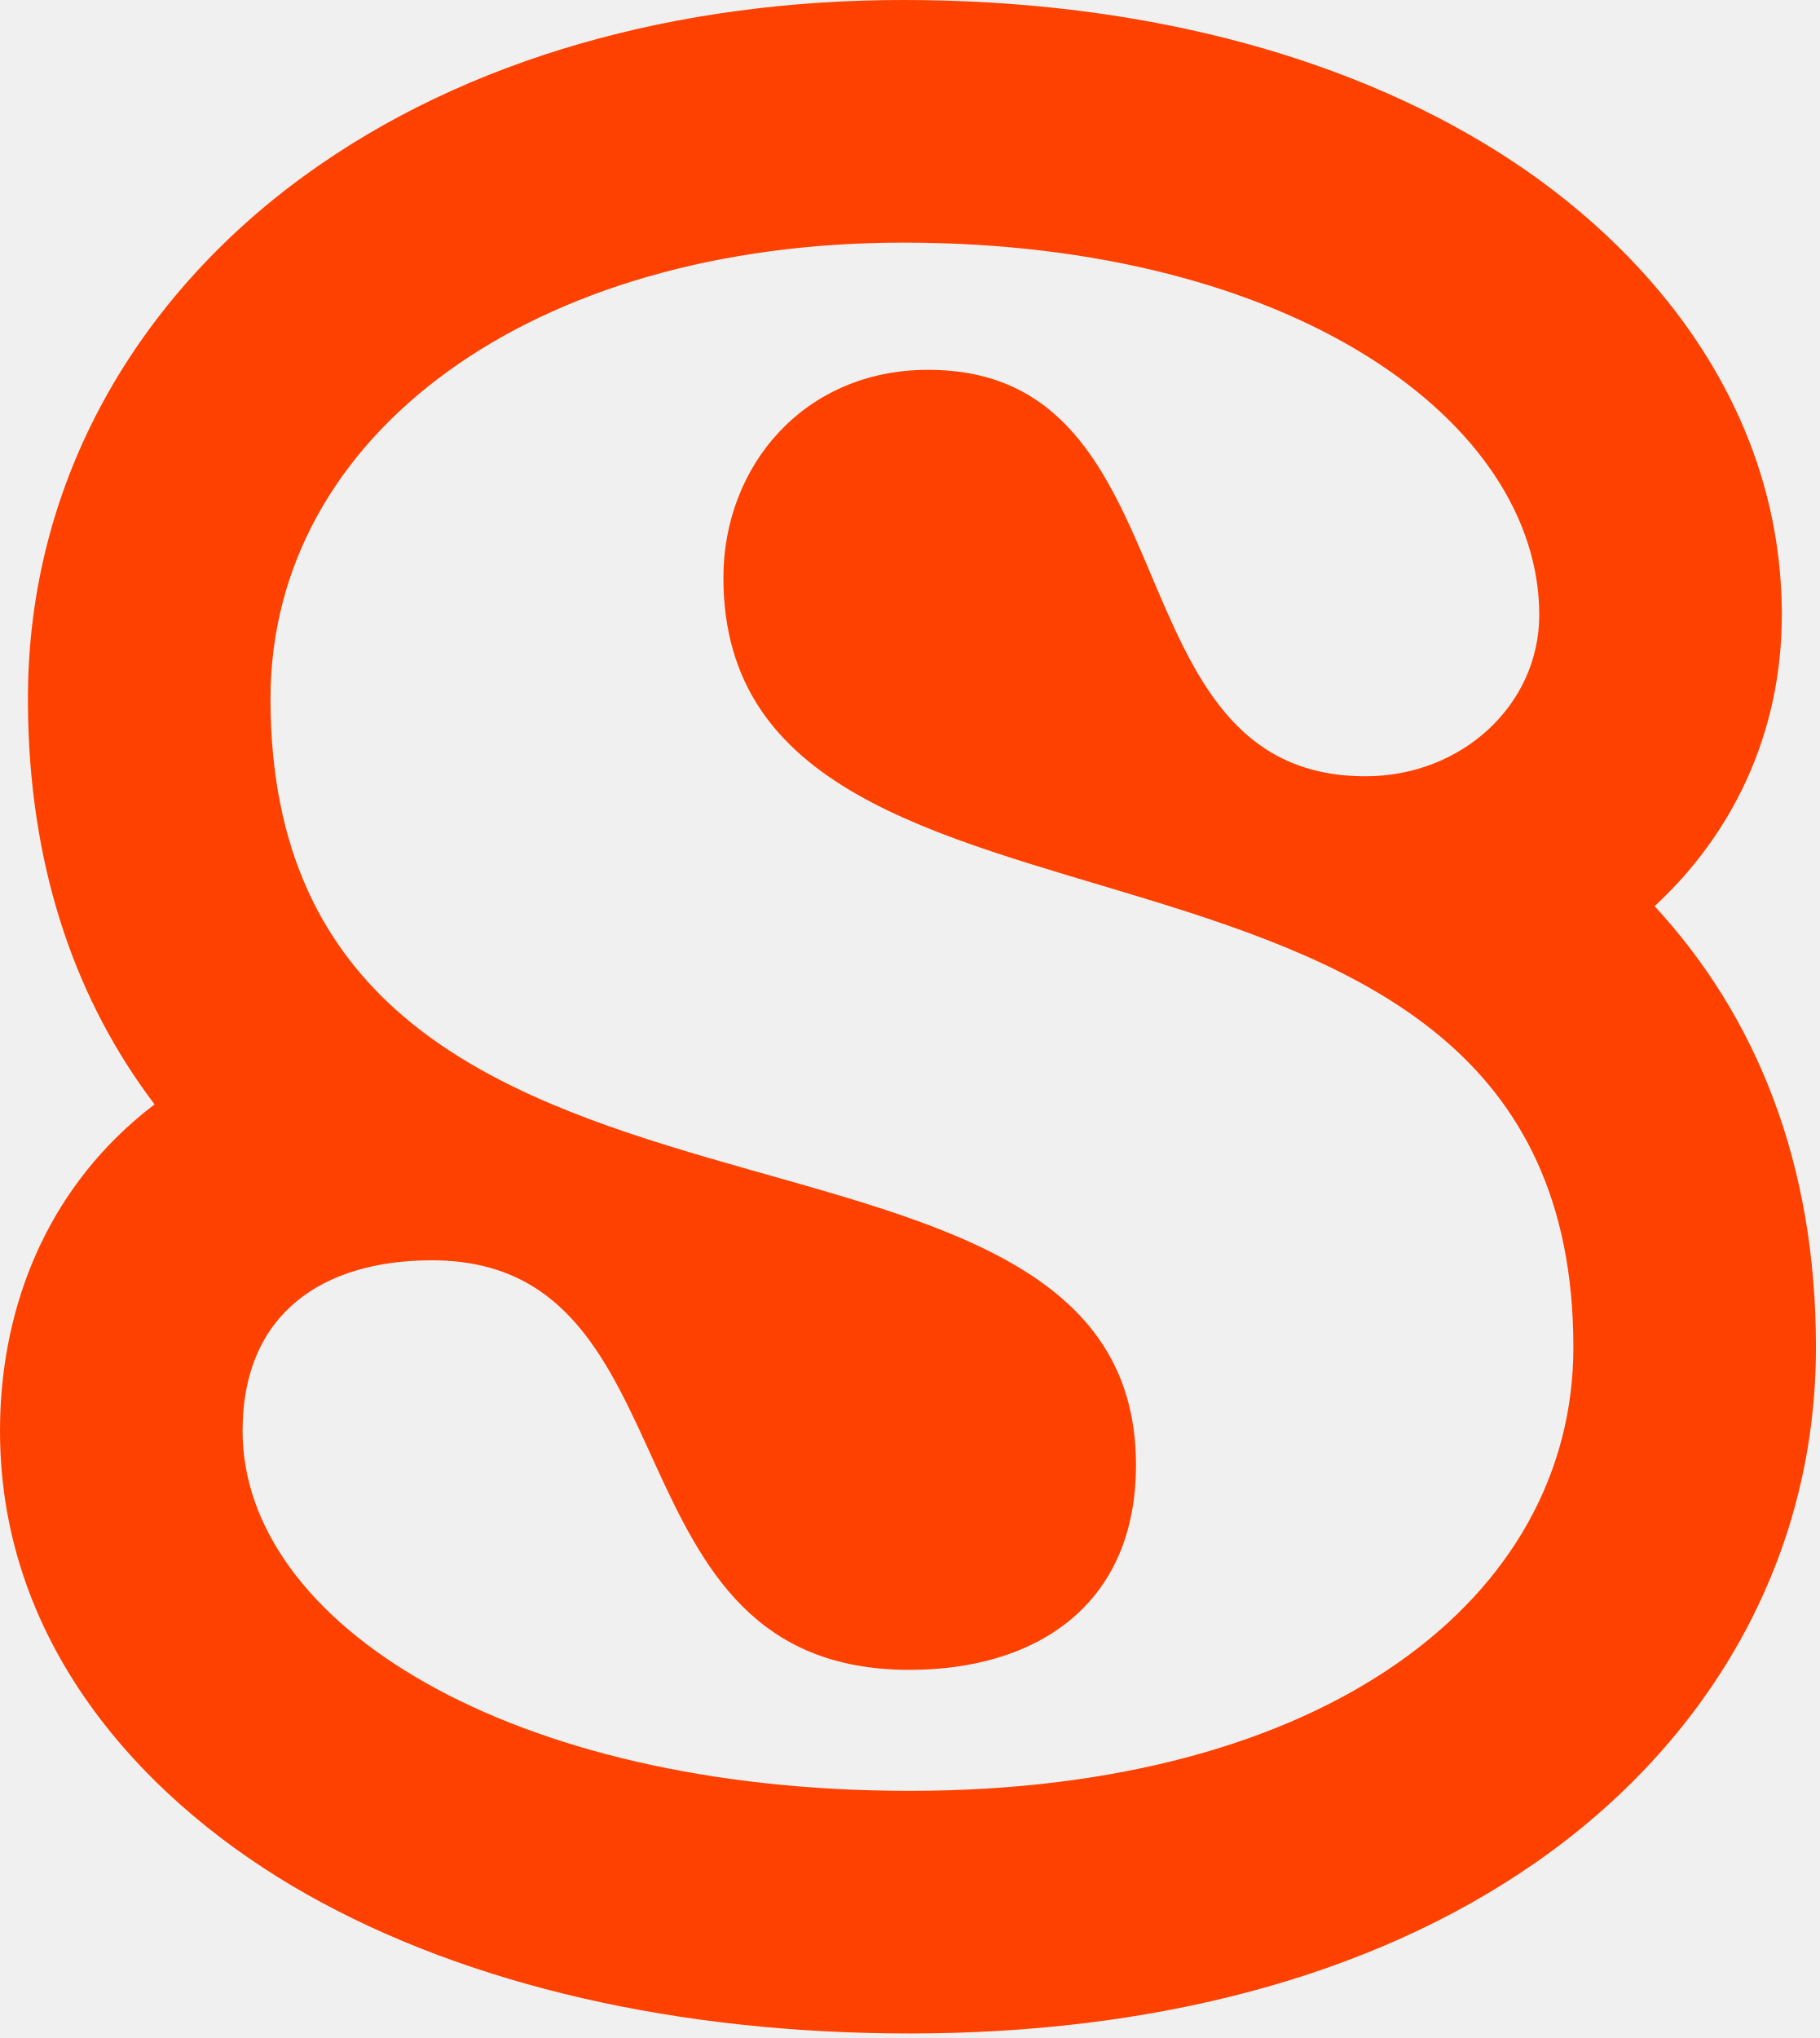
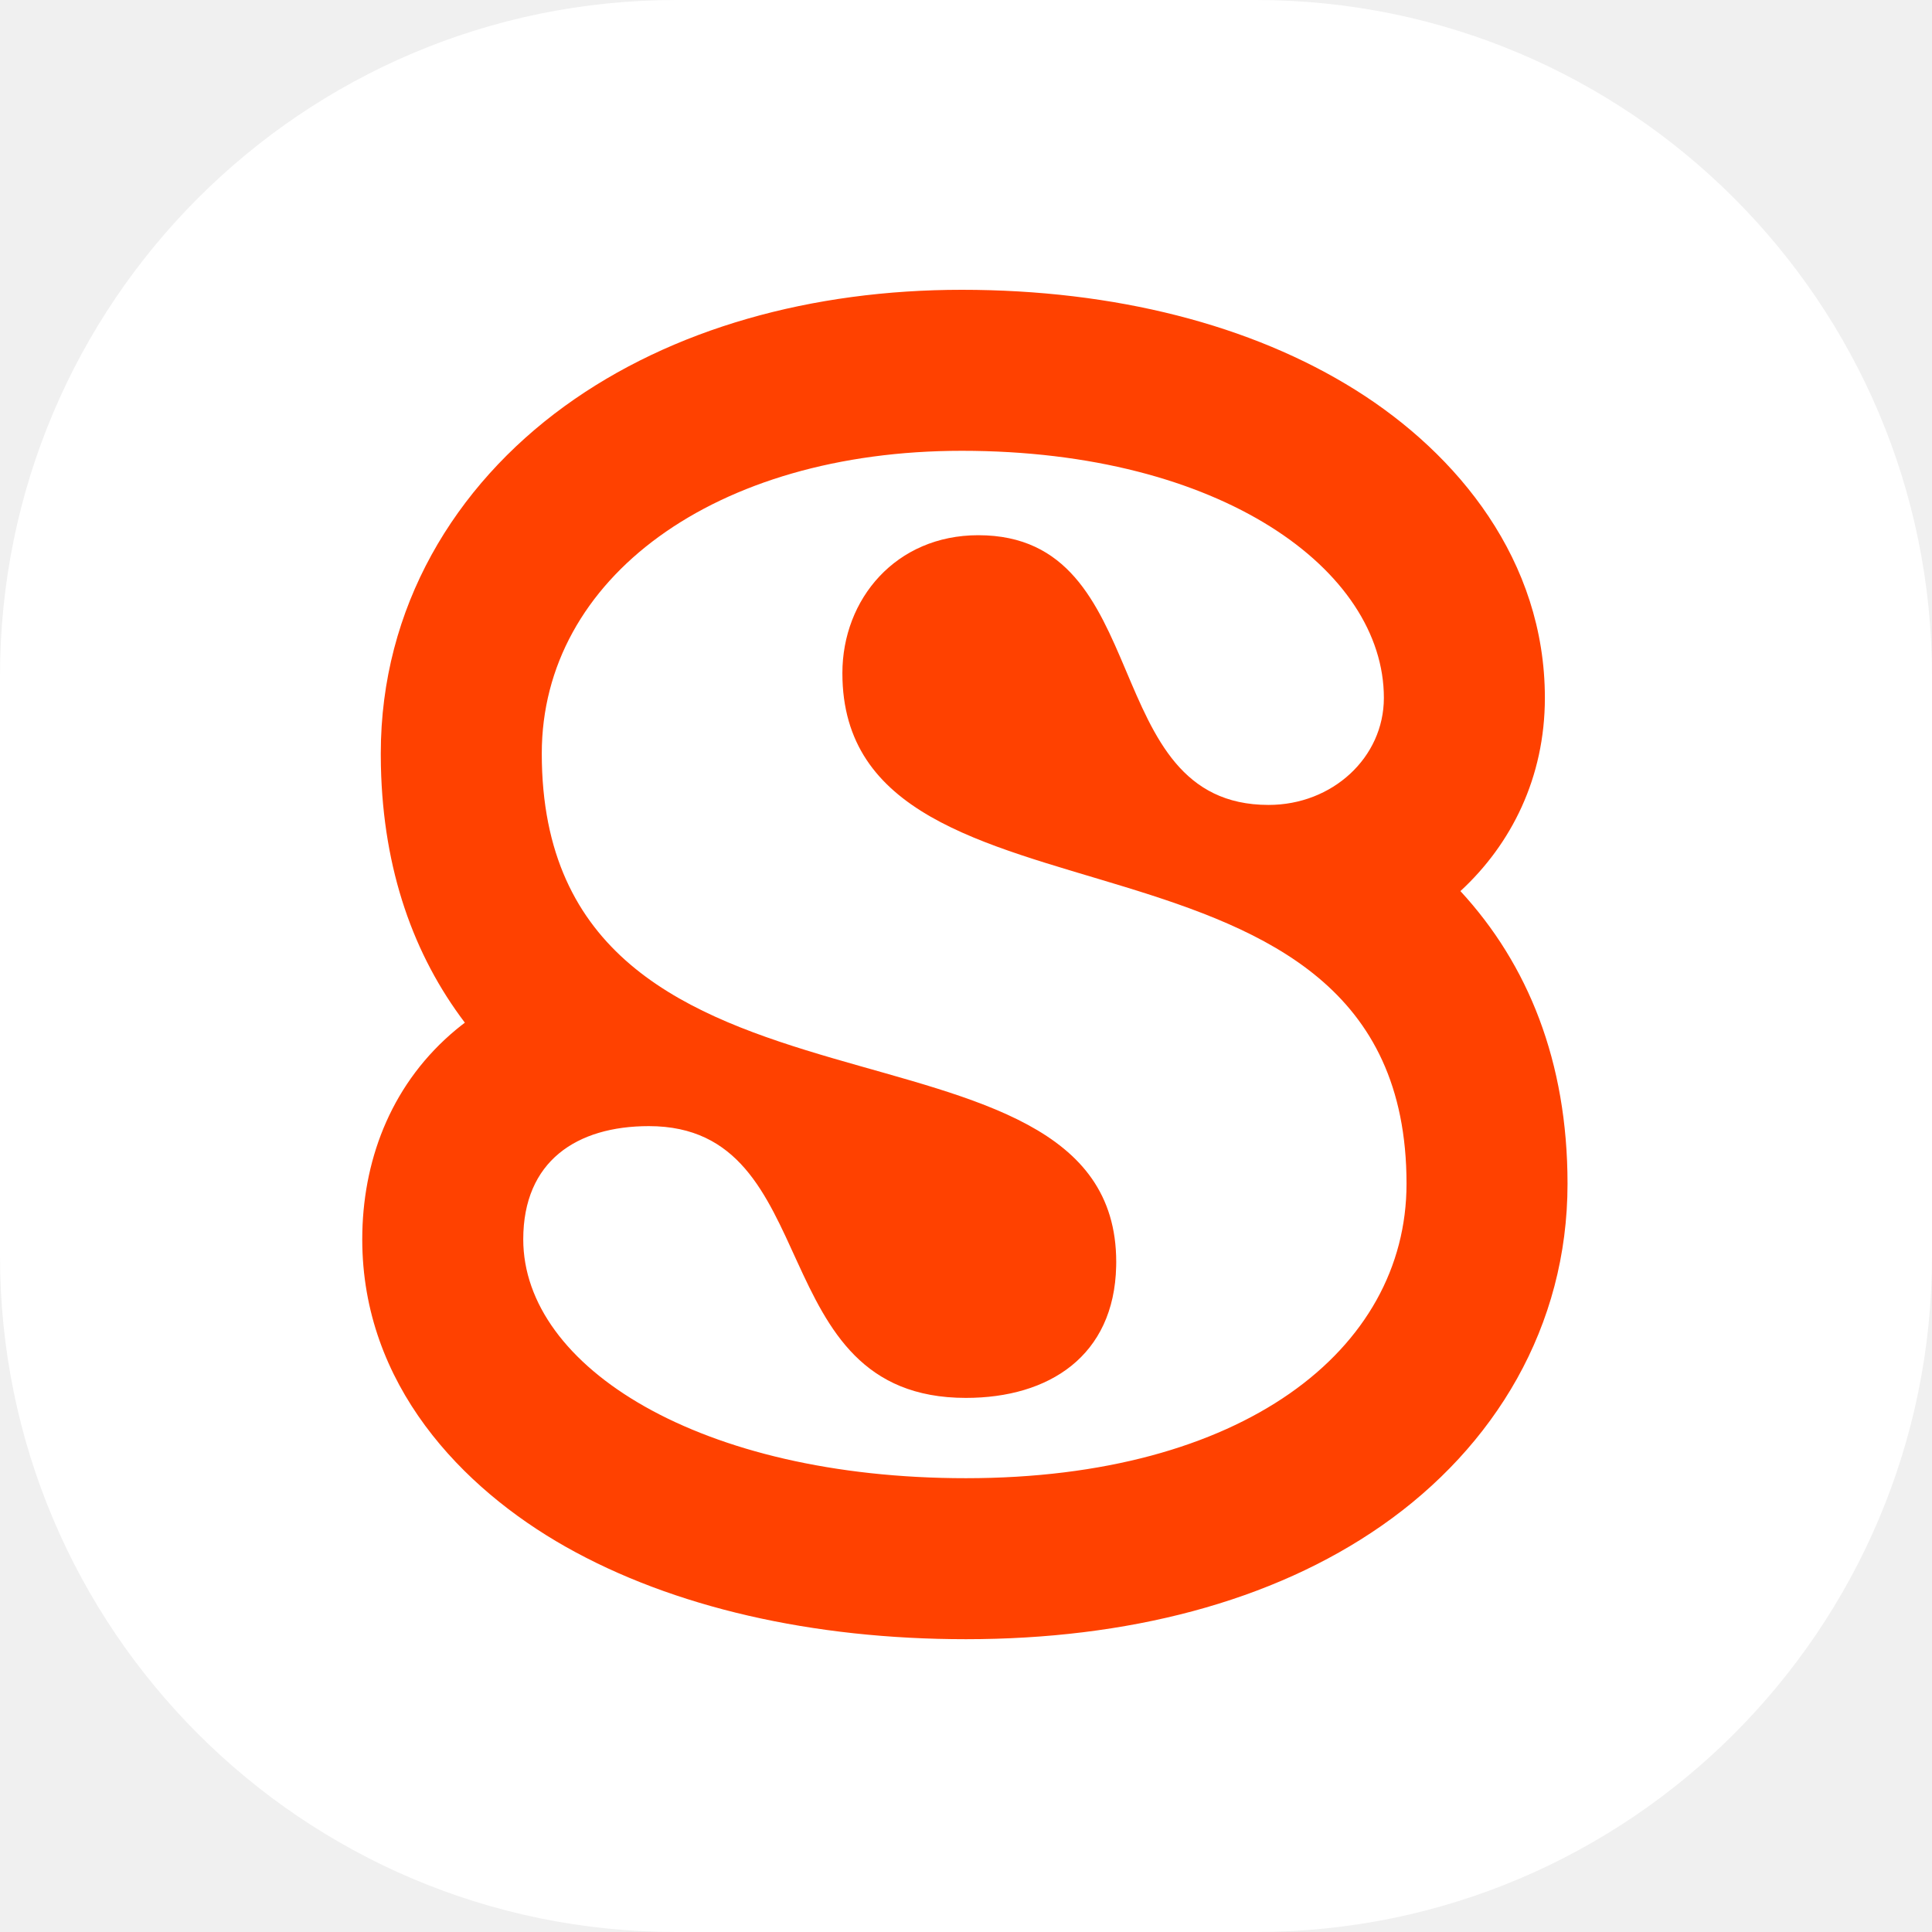
- <svg xmlns="http://www.w3.org/2000/svg" version="1.1" width="150" height="168">
-   <svg version="1.1" width="150" height="168">
-     <svg width="150" height="168" viewBox="0 0 150 168" fill="none">
-       <path d="M126.91 50.691C126.91 34.834 106.705 20 74.478 20C43.787 20 22.302 35.858 22.302 57.598L22.314 58.765C23.412 107.655 93.661 87.02 93.661 120.771L93.654 121.307C93.404 132.447 85.313 137.652 74.99 137.652C49.414 137.652 57.853 103.891 35.602 103.891C26.65 103.891 20 108.239 20 117.958C20 133.816 41.996 147.627 74.99 147.627C109.262 147.627 129.723 131.77 129.724 111.053C129.724 62.201 59.644 82.662 59.644 47.622C59.644 38.415 66.294 30.486 76.524 30.486C98.776 30.486 91.103 63.991 112.588 63.991C120.516 63.991 126.91 58.108 126.91 50.691ZM146.91 50.691C146.91 60.577 142.75 68.862 136.418 74.696C144.8 83.774 149.724 95.853 149.724 111.053C149.723 128.763 140.708 143.711 126.648 153.515C112.996 163.034 94.966 167.627 74.99 167.627C55.947 167.627 38.608 163.677 25.287 156.153C12.394 148.872 0 135.996 0 117.958L0.011 117.04C0.229 107.565 3.841 98.37 11.692 91.872C12.04 91.584 12.393 91.309 12.747 91.04C6.405 82.68 2.609 72.111 2.319 59.213L2.316 59.098L2.315 58.982L2.303 57.815L2.302 57.706V57.598C2.302 39.438 11.5 24.353 25.134 14.459C38.467 4.783 55.885 0 74.478 0C93.464 5.14981e-05 110.463 4.344 123.4 12.452C136.118 20.423 146.91 33.63 146.91 50.691Z" fill="#FF4100" />
-     </svg>
-   </svg>
-   <style>@media (prefers-color-scheme: light) { :root { filter: none; } }
- @media (prefers-color-scheme: dark) { :root { filter: none; } }
- </style>
+ <svg xmlns="http://www.w3.org/2000/svg" version="1.1" width="1000" height="1000">
+   <g clip-path="url(#SvgjsClipPath1117)">
+     <rect width="1000" height="1000" fill="#ffffff" />
+     <g transform="matrix(4.166667,0,0,4.166667,187.5,150)">
+       <svg version="1.1" width="150" height="168">
+         <svg width="150" height="168" viewBox="0 0 150 168" fill="none">
+           <path d="M126.91 50.691C126.91 34.834 106.705 20 74.478 20C43.787 20 22.302 35.858 22.302 57.598L22.314 58.765C23.412 107.655 93.661 87.02 93.661 120.771L93.654 121.307C93.404 132.447 85.313 137.652 74.99 137.652C49.414 137.652 57.853 103.891 35.602 103.891C26.65 103.891 20 108.239 20 117.958C20 133.816 41.996 147.627 74.99 147.627C109.262 147.627 129.723 131.77 129.724 111.053C129.724 62.201 59.644 82.662 59.644 47.622C59.644 38.415 66.294 30.486 76.524 30.486C98.776 30.486 91.103 63.991 112.588 63.991C120.516 63.991 126.91 58.108 126.91 50.691ZM146.91 50.691C146.91 60.577 142.75 68.862 136.418 74.696C144.8 83.774 149.724 95.853 149.724 111.053C149.723 128.763 140.708 143.711 126.648 153.515C112.996 163.034 94.966 167.627 74.99 167.627C55.947 167.627 38.608 163.677 25.287 156.153C12.394 148.872 0 135.996 0 117.958L0.011 117.04C0.229 107.565 3.841 98.37 11.692 91.872C12.04 91.584 12.393 91.309 12.747 91.04C6.405 82.68 2.609 72.111 2.319 59.213L2.316 59.098L2.315 58.982L2.303 57.815L2.302 57.706V57.598C2.302 39.438 11.5 24.353 25.134 14.459C38.467 4.783 55.885 0 74.478 0C93.464 5.14981e-05 110.463 4.344 123.4 12.452C136.118 20.423 146.91 33.63 146.91 50.691Z" fill="#FF4100" />
+         </svg>
+       </svg>
+     </g>
+   </g>
+   <defs>
+     <clipPath id="SvgjsClipPath1117">
+       <rect width="1000" height="1000" x="0" y="0" rx="350" ry="350" />
+     </clipPath>
+   </defs>
</svg>
